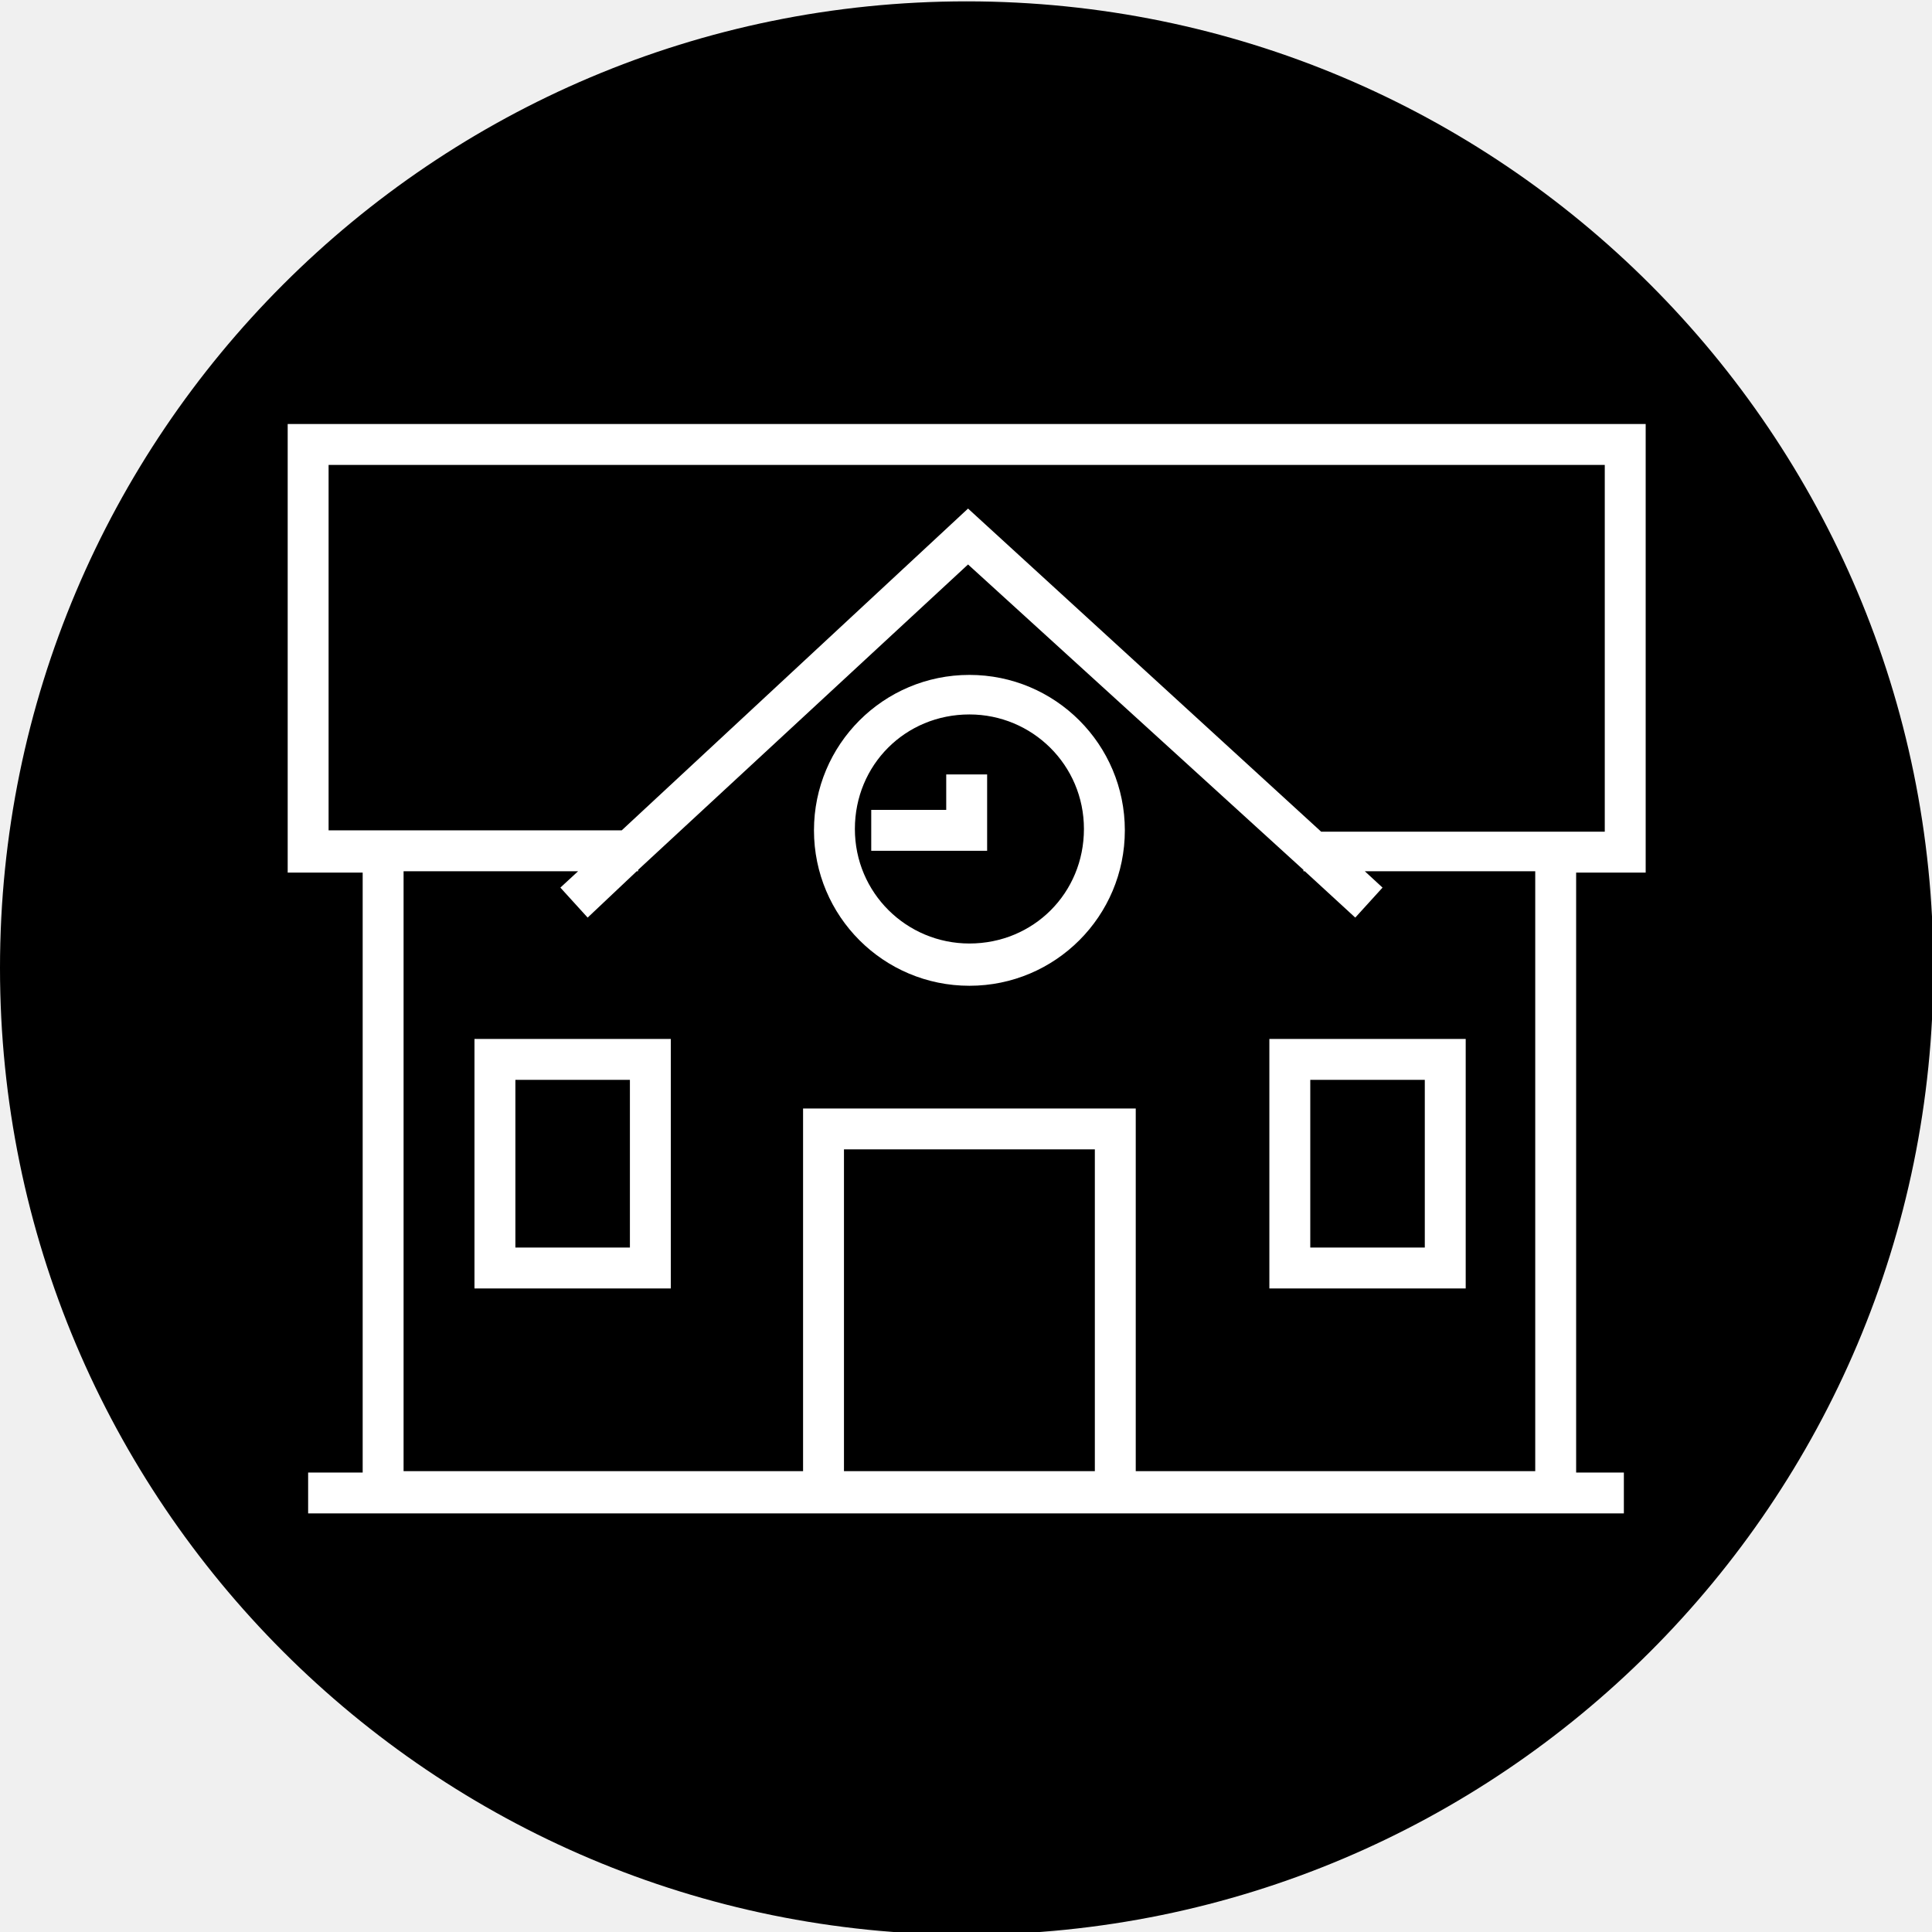
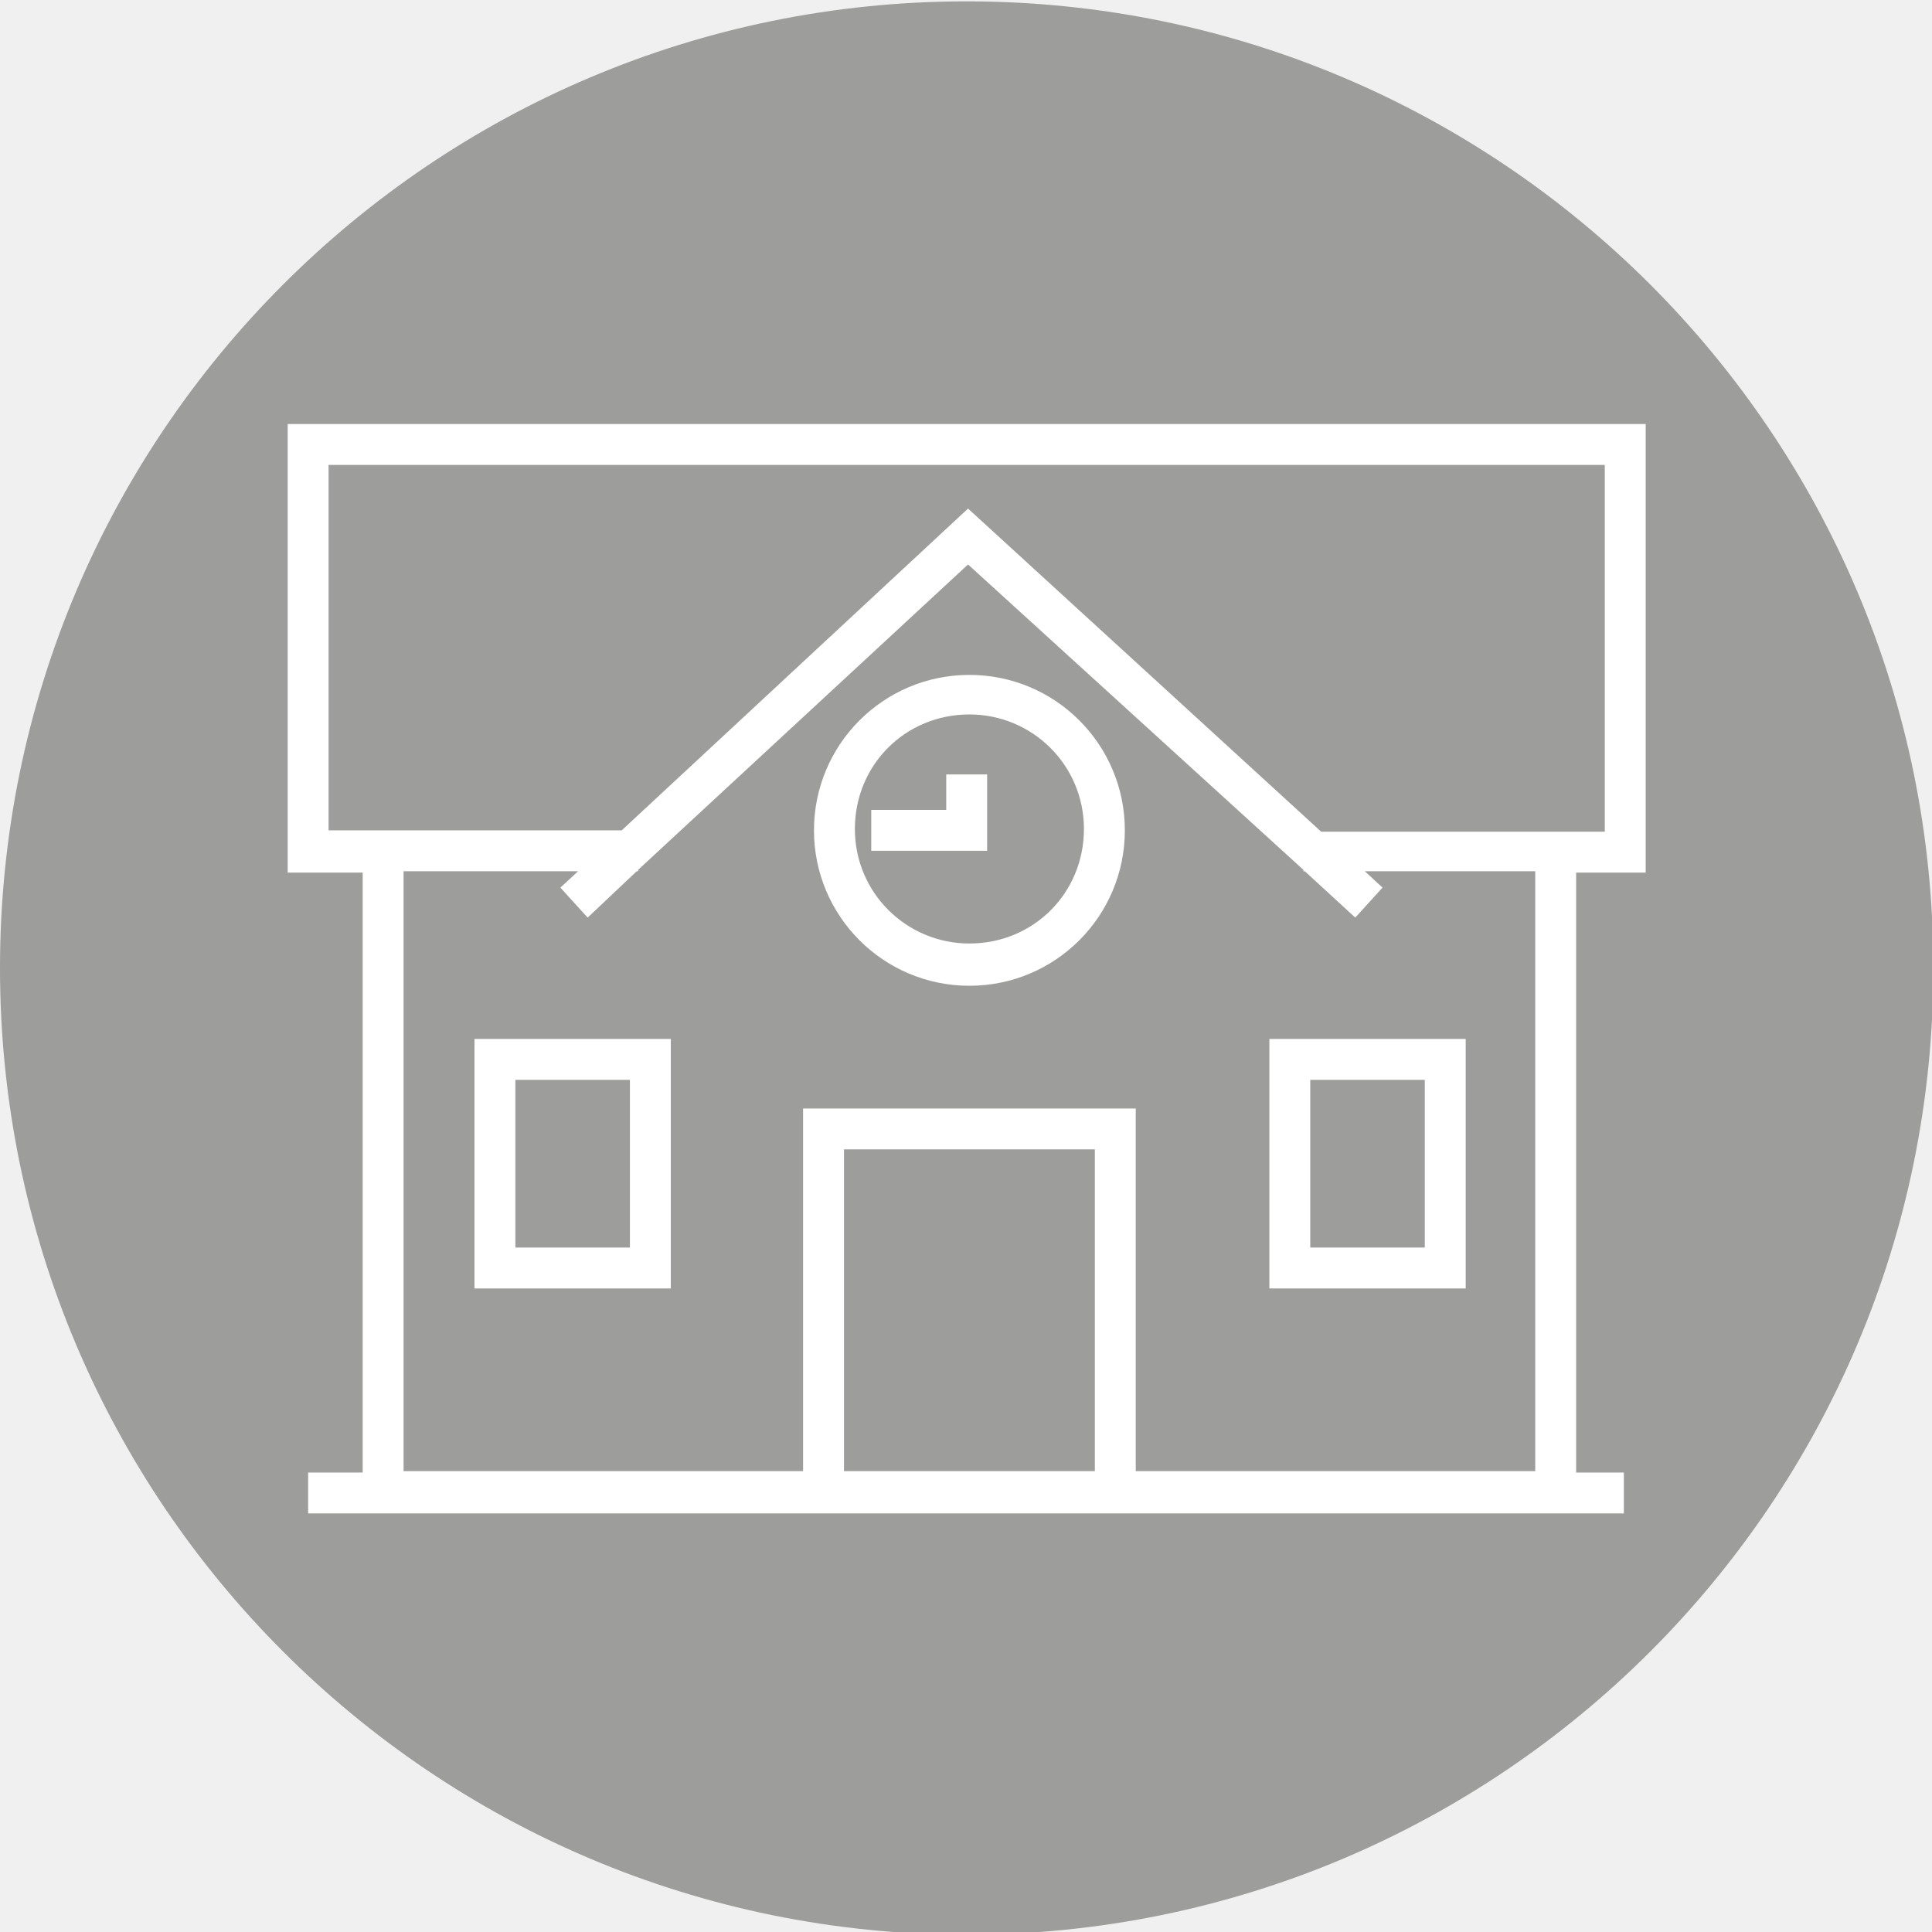
<svg xmlns="http://www.w3.org/2000/svg" version="1.1" id="Ebene_1" x="0px" y="0px" viewBox="0 0 141.7 141.7" style="enable-background:new 0 0 141.7 141.7;" xml:space="preserve">
  <style type="text/css">
- 	.st0{fill:#000;}
- 	.st1{fill:#FFFFFF;}
+ 	.st0{fill:#9d9d9c;}
+ 	.st1{fill:#fff;}
</style>
  <circle class="st0" cx="70.9" cy="71" r="70.9" />
  <g>
    <path class="st1" d="M120.7,63.9V31.1H21.1v32.9h5.5v44h-4v3h4h32.3h24.4h32.3h3.5v-3h-3.5v-44H120.7z M24.1,60.9V34.1h93.6v26.9   h-2H96.9L71,37.3L45.6,60.9h-19H24.1z M61.9,107.9V84.3h18.4v23.6H61.9z M112.6,107.9H83.3V81.3H58.9v26.6H29.6v-44h12.8l-1.3,1.2   l2,2.2l3.6-3.4h0.1v-0.1L71,41.4l24.6,22.4v0.1h0.1l3.7,3.4l2-2.2l-1.3-1.2h12.5V107.9z" />
    <path class="st1" d="M34.8,94.5h14.4V76.2H34.8V94.5z M37.8,79.2h8.4v12.3h-8.4V79.2z" />
    <path class="st1" d="M93.1,94.5h14.4V76.2H93.1V94.5z M96.1,79.2h8.4v12.3h-8.4V79.2z" />
    <path class="st1" d="M71.1,49.5c-6.3,0-11.4,5.1-11.4,11.4s5.1,11.4,11.4,11.4c6.3,0,11.4-5.1,11.4-11.4S77.4,49.5,71.1,49.5z    M71.1,69.2c-4.6,0-8.4-3.7-8.4-8.4s3.7-8.4,8.4-8.4c4.6,0,8.4,3.7,8.4,8.4S75.8,69.2,71.1,69.2z" />
    <polygon class="st1" points="69.4,59.4 63.9,59.4 63.9,62.4 72.4,62.4 72.4,56.8 69.4,56.8  " />
  </g>
</svg>
